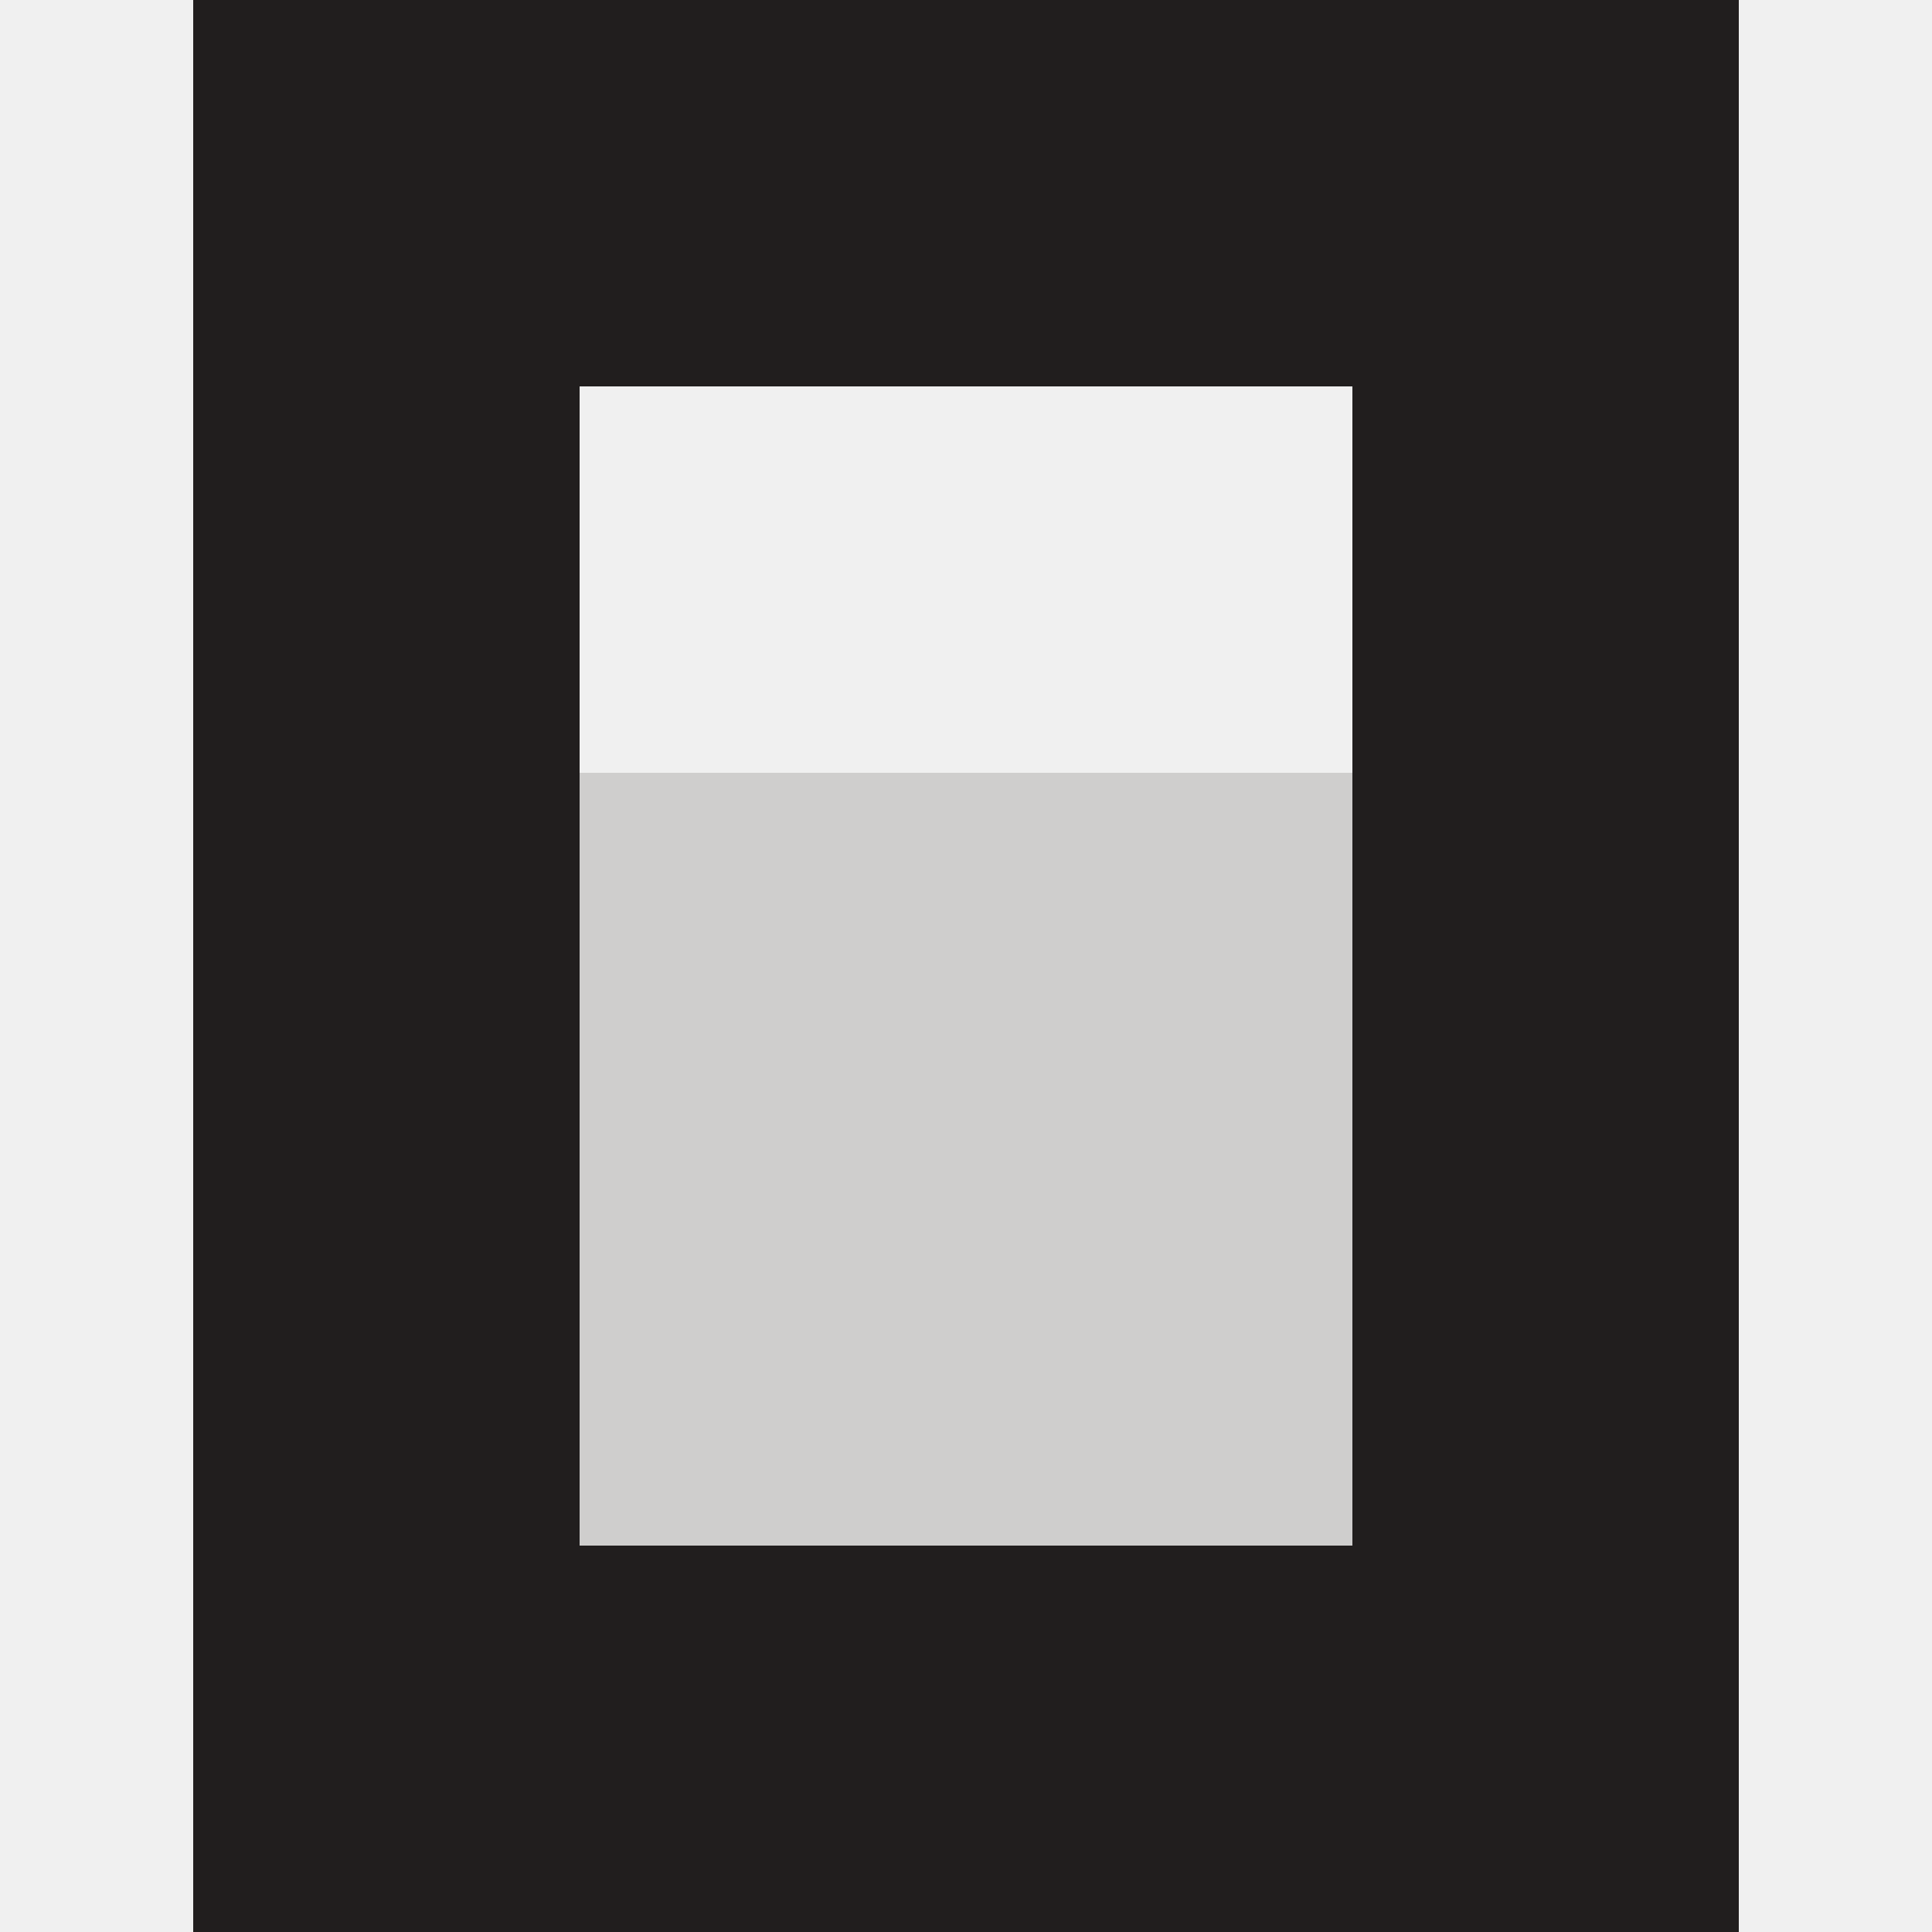
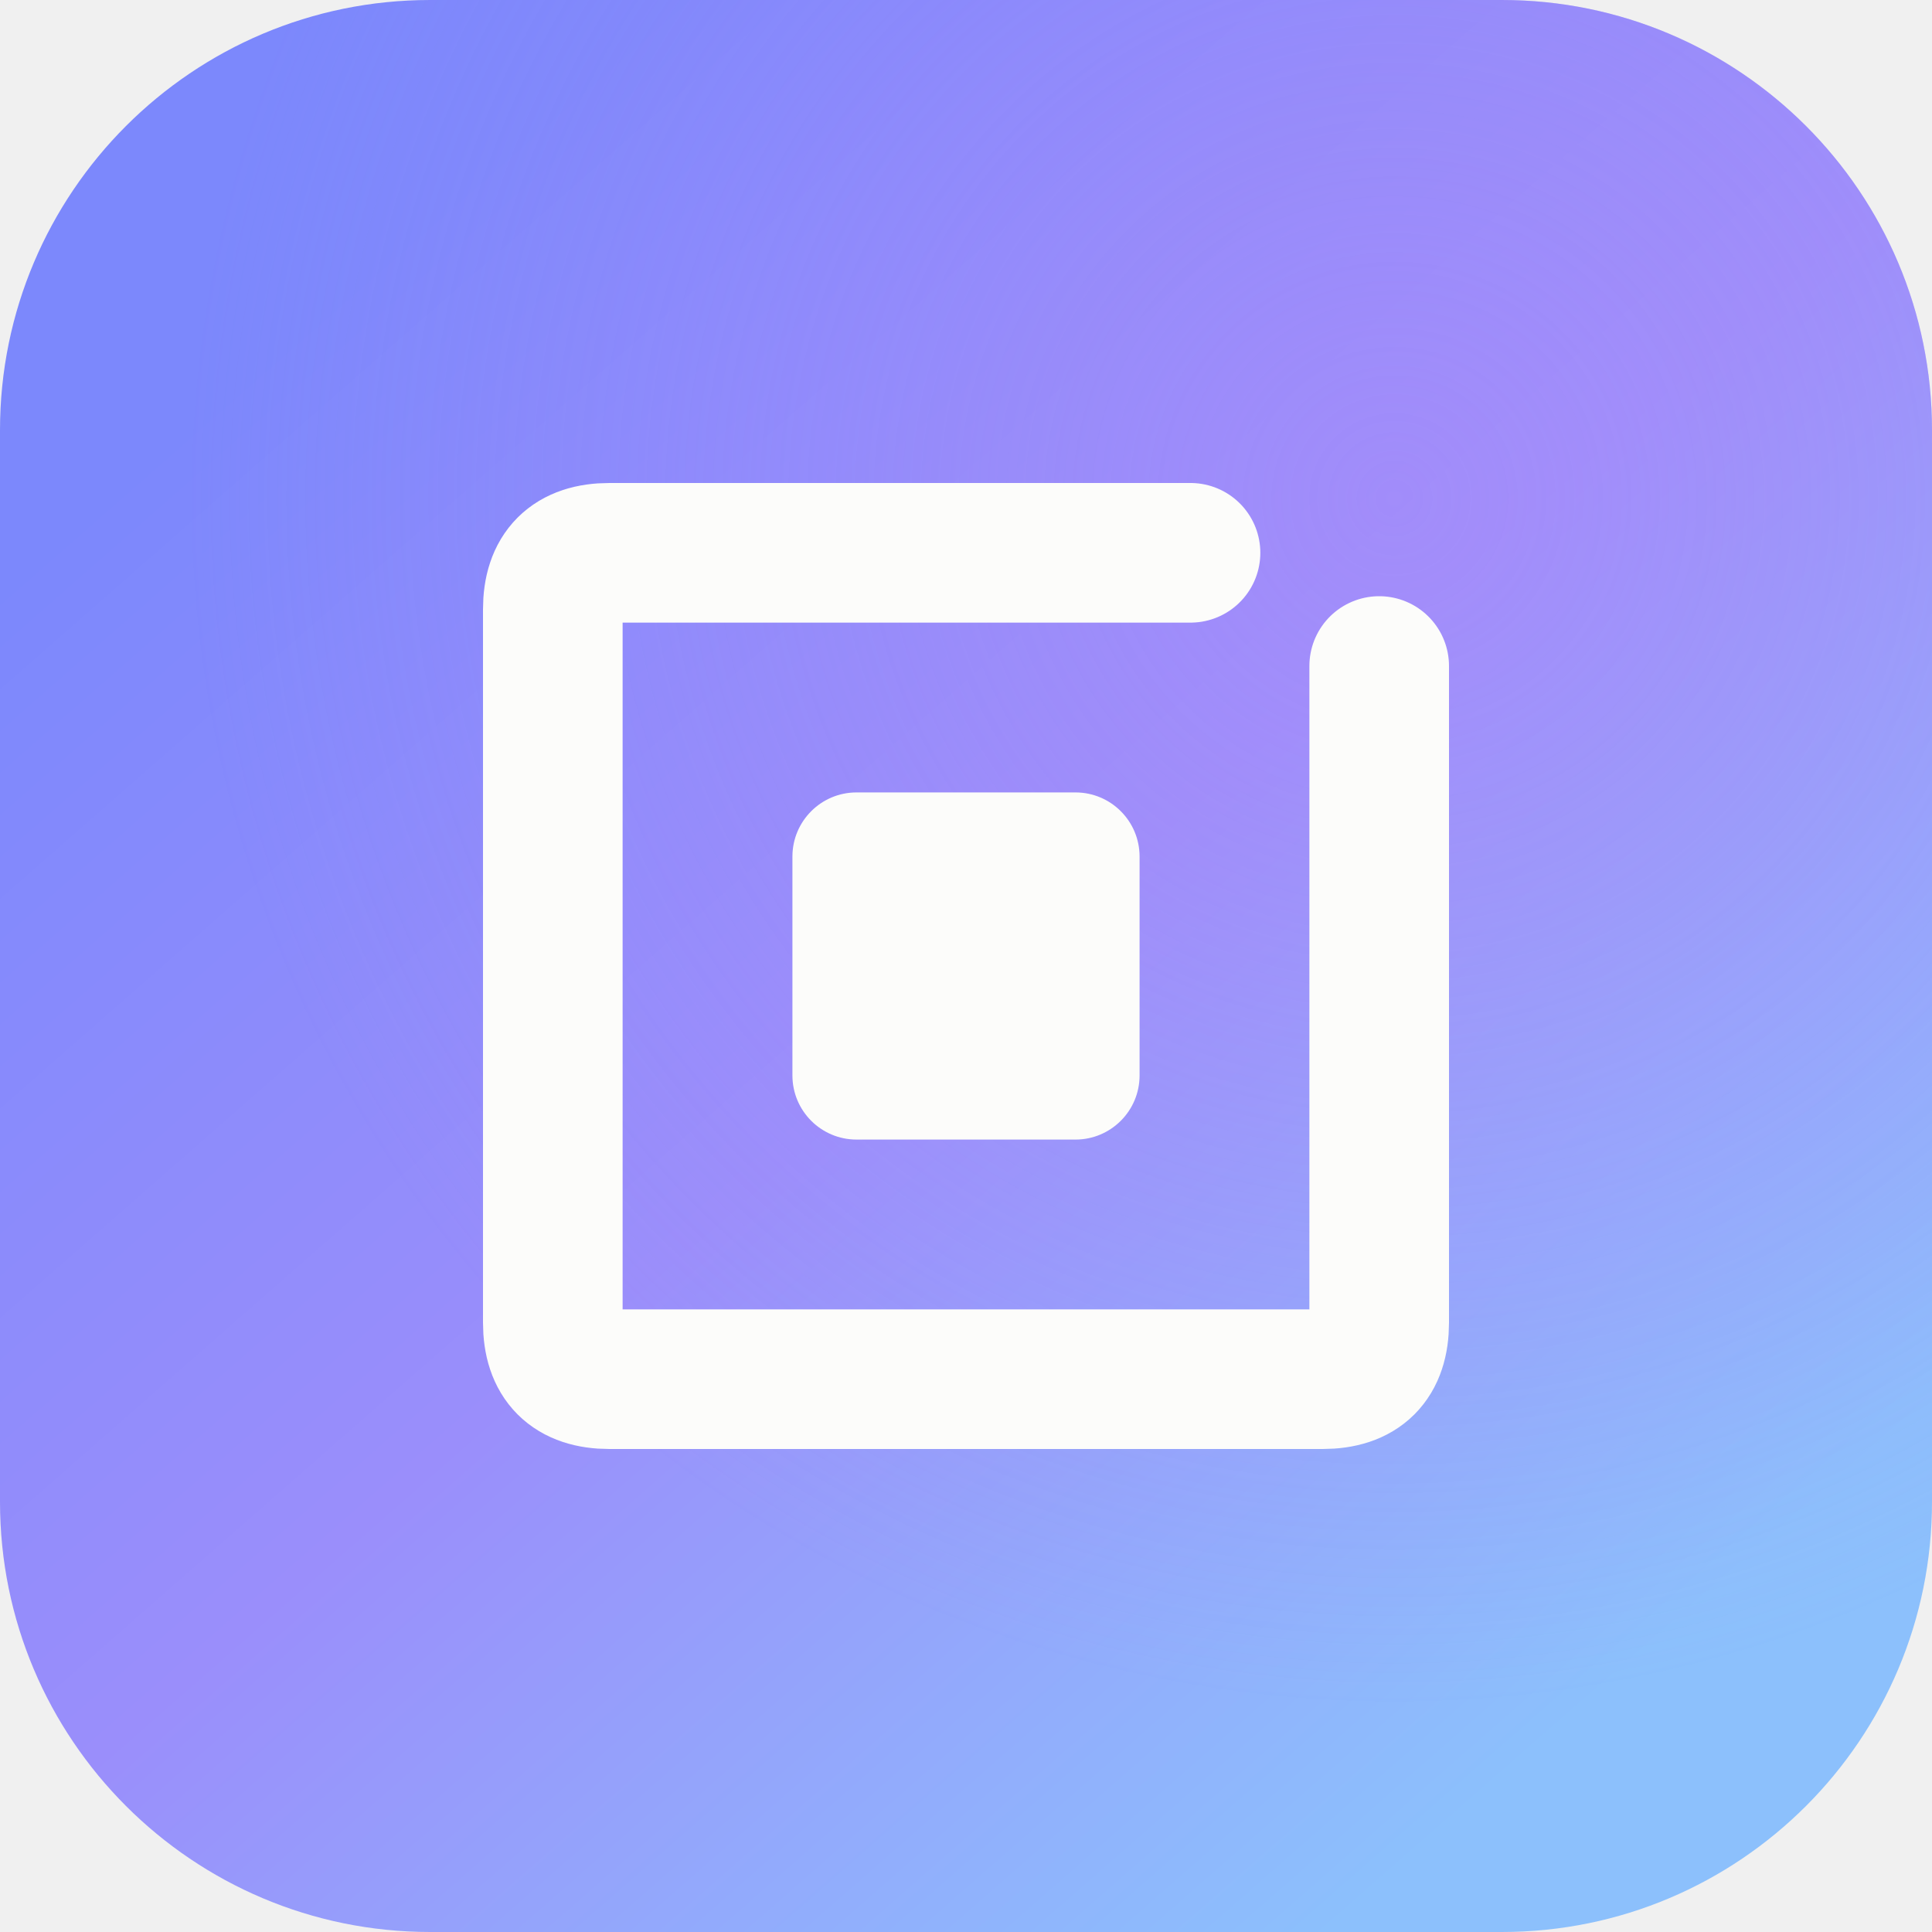
- <svg xmlns="http://www.w3.org/2000/svg" width="300" height="300" viewBox="0 0 300 300" fill="none">
-   <g transform="translate(30, 0)">
-     <g clip-path="url(#clip0_1401_86274)">
-       <mask id="mask0_1401_86274" style="mask-type:luminance" maskUnits="userSpaceOnUse" x="0" y="0" width="240" height="300">
-         <path d="M240 0H0V300H240V0Z" fill="white" />
-       </mask>
-       <g mask="url(#mask0_1401_86274)">
-         <path d="M180 240H60V120H180V240Z" fill="#CFCECD" />
-         <path d="M180 60H60V240H180V60ZM240 300H0V0H240V300Z" fill="#211E1E" />
-       </g>
-     </g>
-   </g>
+ <svg xmlns="http://www.w3.org/2000/svg" width="300" height="300" viewBox="0 0 1024 1024" fill="none">
  <defs>
-     <clipPath id="clip0_1401_86274">
-       <rect width="240" height="300" fill="white" />
-     </clipPath>
+     <linearGradient id="bg" x1="0.18" y1="0.15" x2="0.82" y2="0.88">
+       <stop offset="0" stop-color="#7C88FC" />
+       <stop offset="0.5" stop-color="#9A8EFB" />
+       <stop offset="1" stop-color="#8CC0FC" />
+     </linearGradient>
+     <radialGradient id="sheen" cx="0.72" cy="0.26" r="0.62">
+       <stop offset="0" stop-color="#AC8CF9" stop-opacity="0.5" />
+       <stop offset="1" stop-color="#AC8CF9" stop-opacity="0" />
+     </radialGradient>
  </defs>
+   <rect width="1024" height="1024" rx="228" fill="url(#bg)" />
+   <rect width="1024" height="1024" rx="228" fill="url(#sheen)" />
+   <path d="M631 293H323Q293 293 293 323V701Q293 731 323 731H701Q731 731 731 701V353" stroke="#FCFCFA" stroke-width="74" stroke-linecap="round" stroke-linejoin="round" />
+   <rect x="420" y="420" width="184" height="184" rx="34" fill="#FCFCFA" />
</svg>
